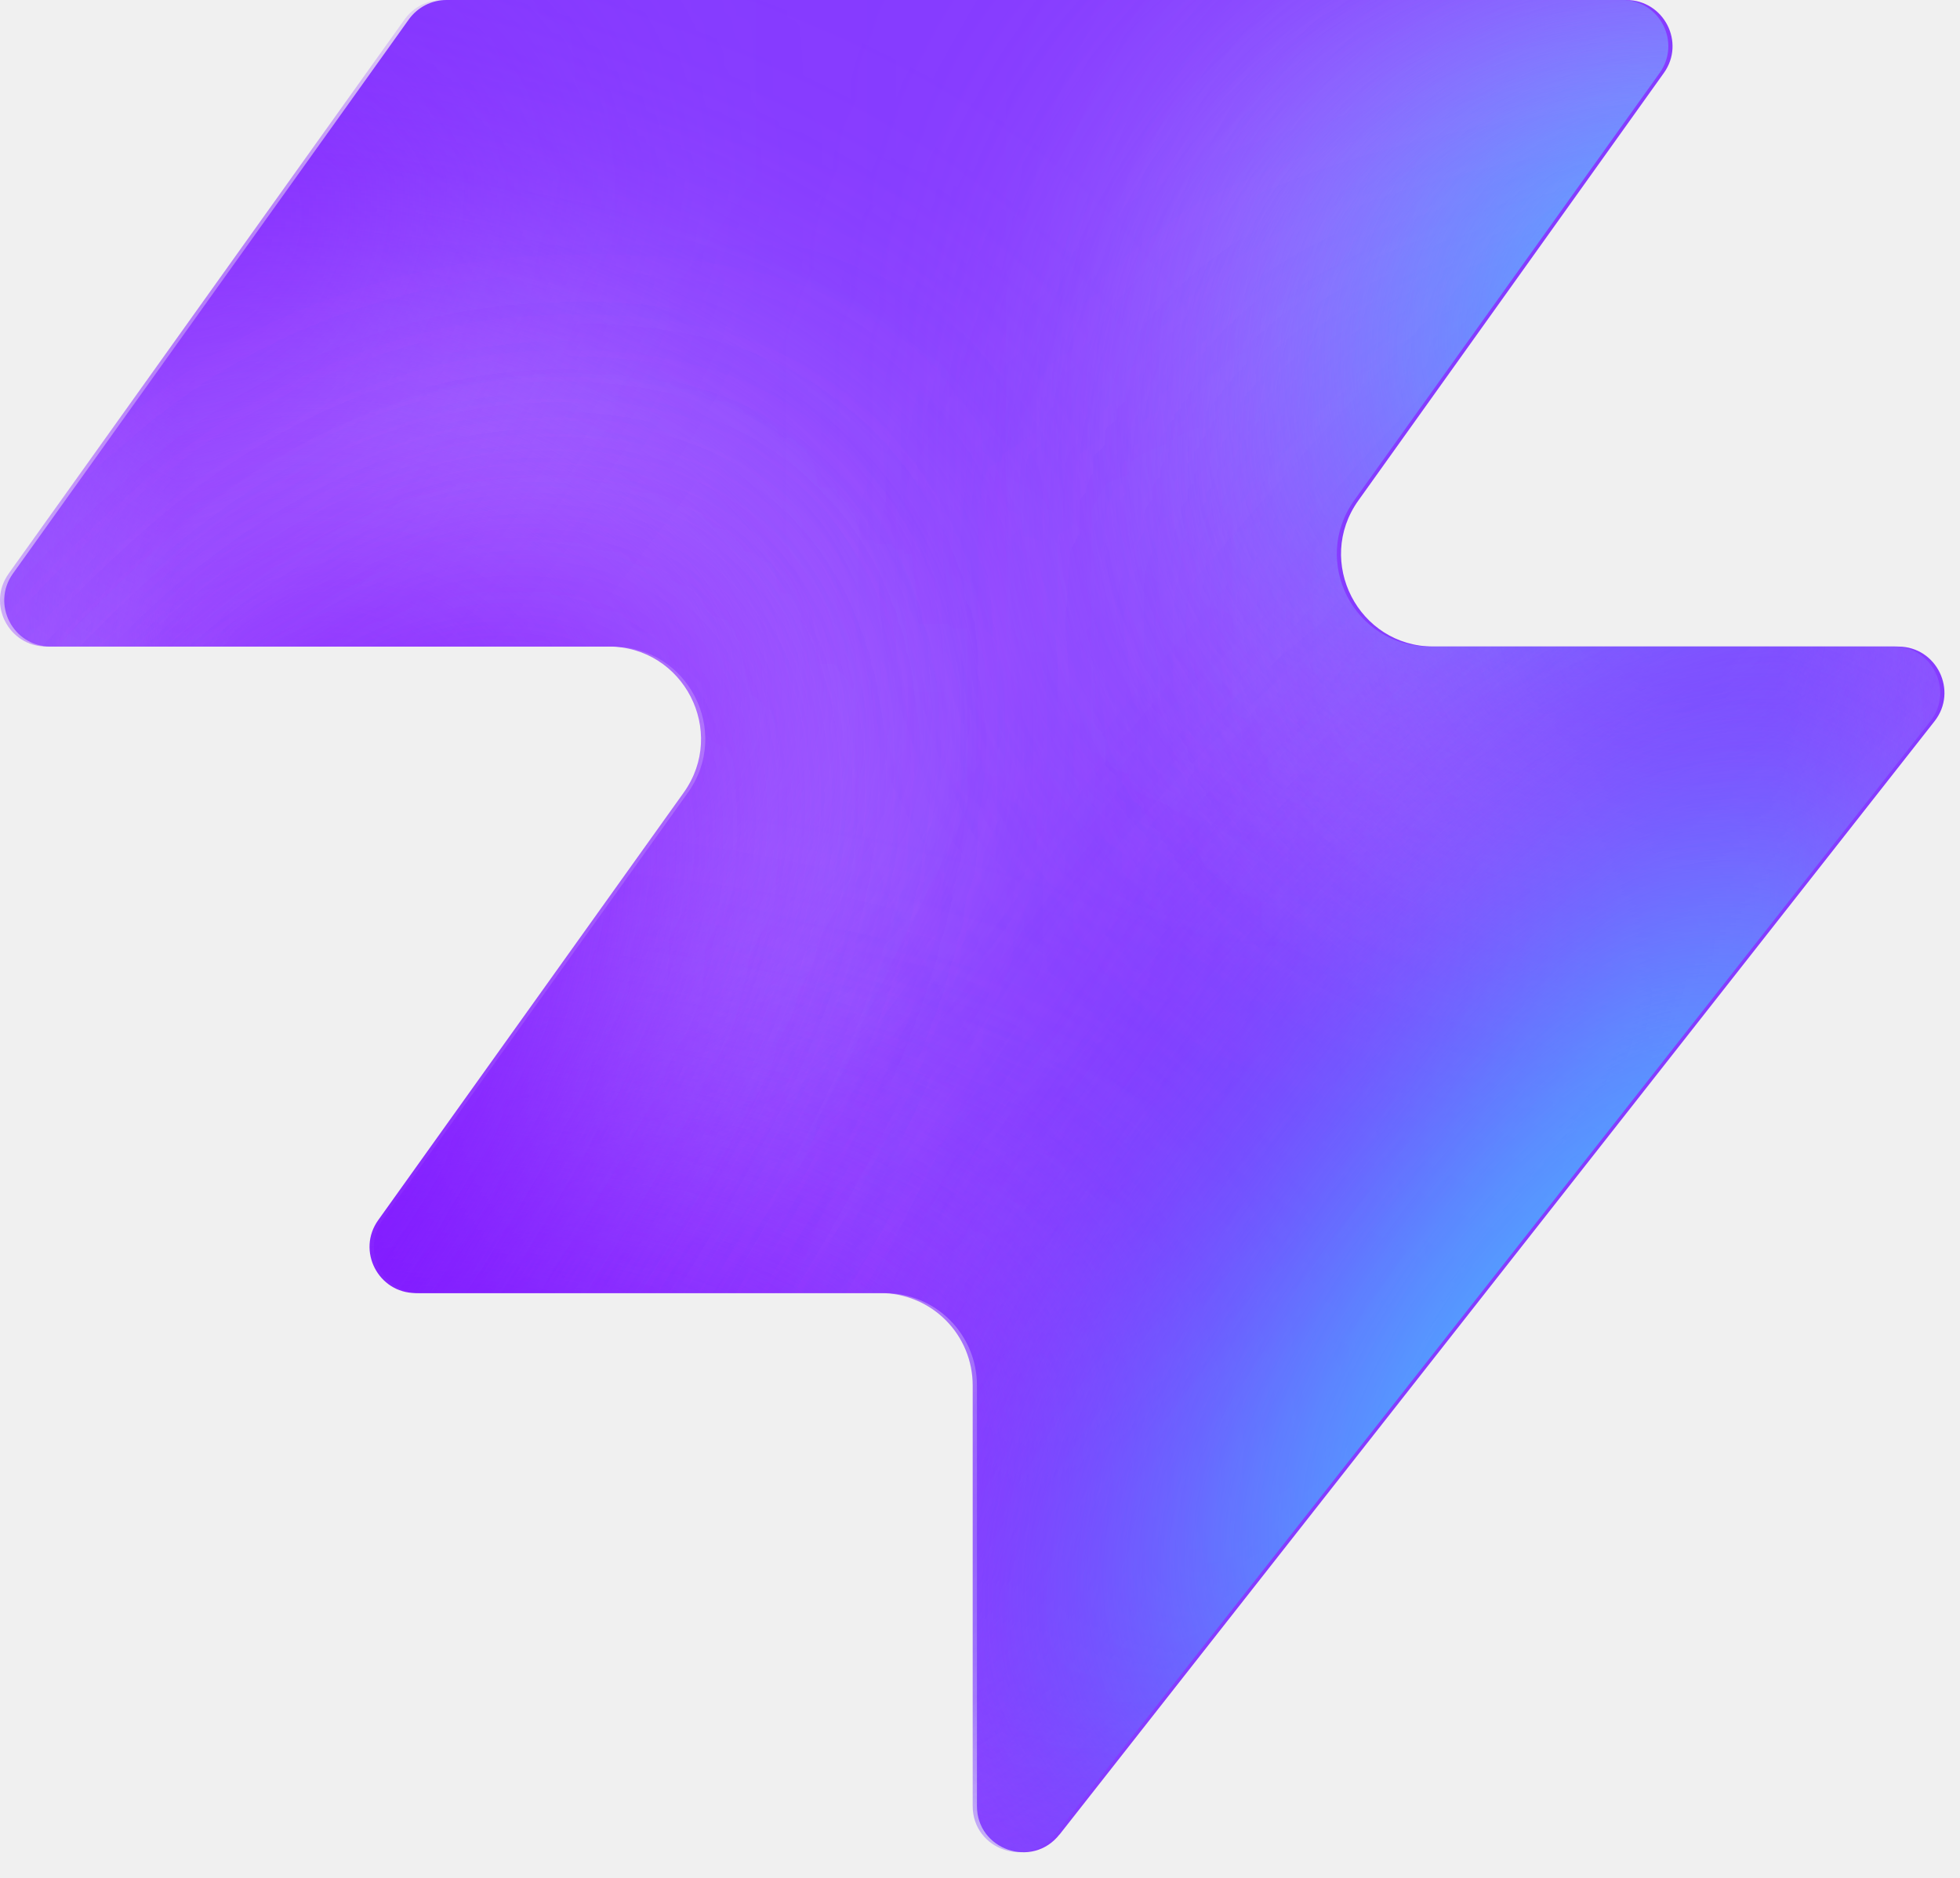
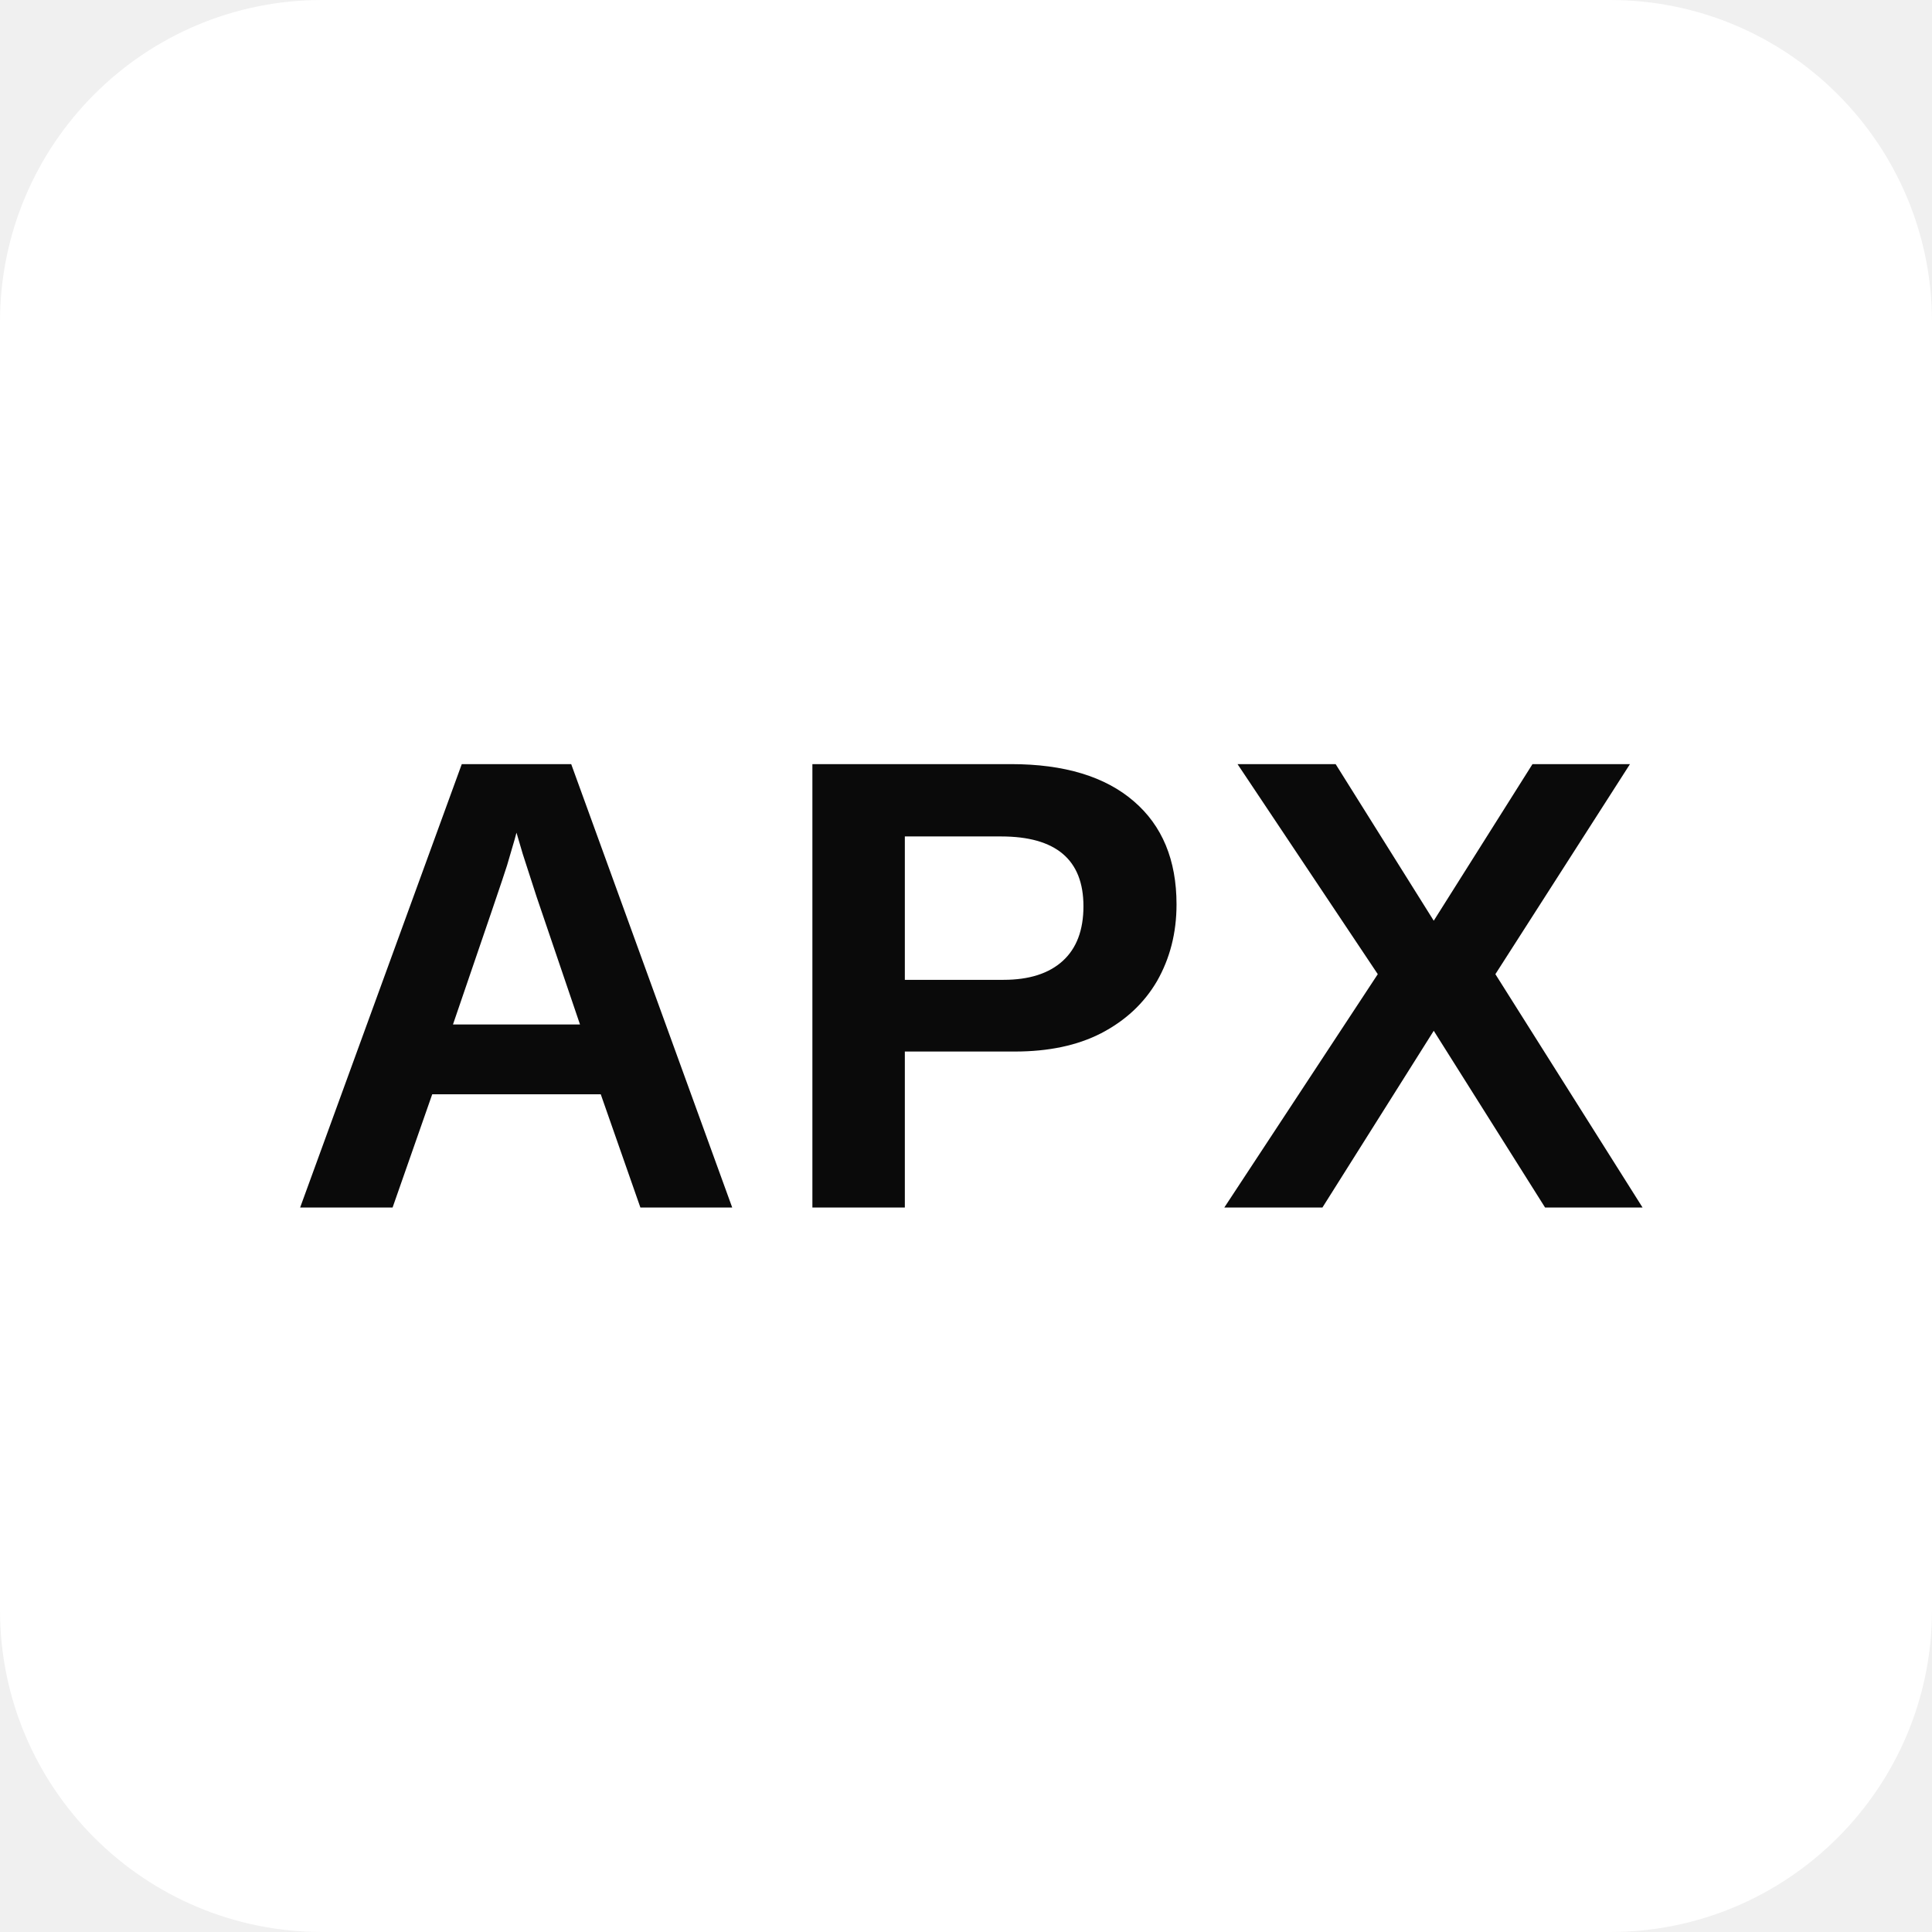
- <svg xmlns="http://www.w3.org/2000/svg" width="48" height="46" fill="none" viewBox="0 0 48 46">
-   <path fill="#863bff" d="M25.946 44.938c-.664.845-2.021.375-2.021-.698V33.937a2.26 2.26 0 0 0-2.262-2.262H10.287c-.92 0-1.456-1.04-.92-1.788l7.48-10.471c1.07-1.497 0-3.578-1.842-3.578H1.237c-.92 0-1.456-1.04-.92-1.788L10.013.474c.214-.297.556-.474.92-.474h28.894c.92 0 1.456 1.04.92 1.788l-7.48 10.471c-1.07 1.498 0 3.579 1.842 3.579h11.377c.943 0 1.473 1.088.89 1.83L25.947 44.94z" style="fill:#863bff;fill:color(display-p3 .525 .23 1);fill-opacity:1" />
-   <mask id="a" width="48" height="46" x="0" y="0" maskUnits="userSpaceOnUse" style="mask-type:alpha">
-     <path fill="#000" d="M25.842 44.938c-.664.844-2.021.375-2.021-.698V33.937a2.26 2.26 0 0 0-2.262-2.262H10.183c-.92 0-1.456-1.04-.92-1.788l7.48-10.471c1.07-1.498 0-3.579-1.842-3.579H1.133c-.92 0-1.456-1.04-.92-1.787L9.91.473c.214-.297.556-.474.92-.474h28.894c.92 0 1.456 1.04.92 1.788l-7.48 10.471c-1.07 1.498 0 3.578 1.842 3.578h11.377c.943 0 1.473 1.088.89 1.832L25.843 44.94z" style="fill:#000;fill-opacity:1" />
-   </mask>
-   <g mask="url(#a)">
-     <g filter="url(#b)">
-       <ellipse cx="5.508" cy="14.704" fill="#ede6ff" rx="5.508" ry="14.704" style="fill:#ede6ff;fill:color(display-p3 .927 .903 1);fill-opacity:1" transform="matrix(.00324 1 1 -.00324 -4.47 31.516)" />
-     </g>
-     <g filter="url(#c)">
-       <ellipse cx="10.399" cy="29.851" fill="#ede6ff" rx="10.399" ry="29.851" style="fill:#ede6ff;fill:color(display-p3 .927 .903 1);fill-opacity:1" transform="matrix(.00324 1 1 -.00324 -39.328 7.883)" />
-     </g>
-     <g filter="url(#d)">
-       <ellipse cx="5.508" cy="30.487" fill="#7e14ff" rx="5.508" ry="30.487" style="fill:#7e14ff;fill:color(display-p3 .492 .077 1);fill-opacity:1" transform="rotate(89.814 -25.913 -14.639)scale(1 -1)" />
-     </g>
-     <g filter="url(#e)">
-       <ellipse cx="5.508" cy="30.599" fill="#7e14ff" rx="5.508" ry="30.599" style="fill:#7e14ff;fill:color(display-p3 .492 .077 1);fill-opacity:1" transform="rotate(89.814 -32.644 -3.334)scale(1 -1)" />
-     </g>
-     <g filter="url(#f)">
-       <ellipse cx="5.508" cy="30.599" fill="#7e14ff" rx="5.508" ry="30.599" style="fill:#7e14ff;fill:color(display-p3 .492 .077 1);fill-opacity:1" transform="matrix(.00324 1 1 -.00324 -34.34 30.47)" />
-     </g>
-     <g filter="url(#g)">
-       <ellipse cx="14.072" cy="22.078" fill="#ede6ff" rx="14.072" ry="22.078" style="fill:#ede6ff;fill:color(display-p3 .927 .903 1);fill-opacity:1" transform="rotate(93.35 24.506 48.493)scale(-1 1)" />
-     </g>
-     <g filter="url(#h)">
-       <ellipse cx="3.47" cy="21.501" fill="#7e14ff" rx="3.47" ry="21.501" style="fill:#7e14ff;fill:color(display-p3 .492 .077 1);fill-opacity:1" transform="rotate(89.009 28.708 47.59)scale(-1 1)" />
-     </g>
-     <g filter="url(#i)">
-       <ellipse cx="3.47" cy="21.501" fill="#7e14ff" rx="3.47" ry="21.501" style="fill:#7e14ff;fill:color(display-p3 .492 .077 1);fill-opacity:1" transform="rotate(89.009 28.708 47.59)scale(-1 1)" />
-     </g>
-     <g filter="url(#j)">
-       <ellipse cx=".387" cy="8.972" fill="#7e14ff" rx="4.407" ry="29.108" style="fill:#7e14ff;fill:color(display-p3 .492 .077 1);fill-opacity:1" transform="rotate(39.51 .387 8.972)" />
-     </g>
-     <g filter="url(#k)">
-       <ellipse cx="47.523" cy="-6.092" fill="#7e14ff" rx="4.407" ry="29.108" style="fill:#7e14ff;fill:color(display-p3 .492 .077 1);fill-opacity:1" transform="rotate(37.892 47.523 -6.092)" />
-     </g>
-     <g filter="url(#l)">
-       <ellipse cx="41.412" cy="6.333" fill="#47bfff" rx="5.971" ry="9.665" style="fill:#47bfff;fill:color(display-p3 .28 .748 1);fill-opacity:1" transform="rotate(37.892 41.412 6.333)" />
-     </g>
-     <g filter="url(#m)">
-       <ellipse cx="-1.879" cy="38.332" fill="#7e14ff" rx="4.407" ry="29.108" style="fill:#7e14ff;fill:color(display-p3 .492 .077 1);fill-opacity:1" transform="rotate(37.892 -1.88 38.332)" />
-     </g>
-     <g filter="url(#n)">
-       <ellipse cx="-1.879" cy="38.332" fill="#7e14ff" rx="4.407" ry="29.108" style="fill:#7e14ff;fill:color(display-p3 .492 .077 1);fill-opacity:1" transform="rotate(37.892 -1.88 38.332)" />
-     </g>
-     <g filter="url(#o)">
-       <ellipse cx="35.651" cy="29.907" fill="#7e14ff" rx="4.407" ry="29.108" style="fill:#7e14ff;fill:color(display-p3 .492 .077 1);fill-opacity:1" transform="rotate(37.892 35.651 29.907)" />
-     </g>
-     <g filter="url(#p)">
-       <ellipse cx="38.418" cy="32.4" fill="#47bfff" rx="5.971" ry="15.297" style="fill:#47bfff;fill:color(display-p3 .28 .748 1);fill-opacity:1" transform="rotate(37.892 38.418 32.4)" />
-     </g>
-   </g>
-   <defs>
-     <filter id="b" width="60.045" height="41.654" x="-19.77" y="16.149" color-interpolation-filters="sRGB" filterUnits="userSpaceOnUse">
-       <feFlood flood-opacity="0" result="BackgroundImageFix" />
-       <feBlend in="SourceGraphic" in2="BackgroundImageFix" result="shape" />
-       <feGaussianBlur result="effect1_foregroundBlur_2002_17158" stdDeviation="7.659" />
-     </filter>
-     <filter id="c" width="90.34" height="51.437" x="-54.613" y="-7.533" color-interpolation-filters="sRGB" filterUnits="userSpaceOnUse">
-       <feFlood flood-opacity="0" result="BackgroundImageFix" />
-       <feBlend in="SourceGraphic" in2="BackgroundImageFix" result="shape" />
-       <feGaussianBlur result="effect1_foregroundBlur_2002_17158" stdDeviation="7.659" />
-     </filter>
-     <filter id="d" width="79.355" height="29.4" x="-49.64" y="2.03" color-interpolation-filters="sRGB" filterUnits="userSpaceOnUse">
-       <feFlood flood-opacity="0" result="BackgroundImageFix" />
-       <feBlend in="SourceGraphic" in2="BackgroundImageFix" result="shape" />
-       <feGaussianBlur result="effect1_foregroundBlur_2002_17158" stdDeviation="4.596" />
-     </filter>
-     <filter id="e" width="79.579" height="29.4" x="-45.045" y="20.029" color-interpolation-filters="sRGB" filterUnits="userSpaceOnUse">
-       <feFlood flood-opacity="0" result="BackgroundImageFix" />
-       <feBlend in="SourceGraphic" in2="BackgroundImageFix" result="shape" />
-       <feGaussianBlur result="effect1_foregroundBlur_2002_17158" stdDeviation="4.596" />
-     </filter>
-     <filter id="f" width="79.579" height="29.4" x="-43.513" y="21.178" color-interpolation-filters="sRGB" filterUnits="userSpaceOnUse">
-       <feFlood flood-opacity="0" result="BackgroundImageFix" />
-       <feBlend in="SourceGraphic" in2="BackgroundImageFix" result="shape" />
-       <feGaussianBlur result="effect1_foregroundBlur_2002_17158" stdDeviation="4.596" />
-     </filter>
-     <filter id="g" width="74.749" height="58.852" x="15.756" y="-17.901" color-interpolation-filters="sRGB" filterUnits="userSpaceOnUse">
-       <feFlood flood-opacity="0" result="BackgroundImageFix" />
-       <feBlend in="SourceGraphic" in2="BackgroundImageFix" result="shape" />
-       <feGaussianBlur result="effect1_foregroundBlur_2002_17158" stdDeviation="7.659" />
-     </filter>
-     <filter id="h" width="61.377" height="25.362" x="23.548" y="2.284" color-interpolation-filters="sRGB" filterUnits="userSpaceOnUse">
-       <feFlood flood-opacity="0" result="BackgroundImageFix" />
-       <feBlend in="SourceGraphic" in2="BackgroundImageFix" result="shape" />
-       <feGaussianBlur result="effect1_foregroundBlur_2002_17158" stdDeviation="4.596" />
-     </filter>
-     <filter id="i" width="61.377" height="25.362" x="23.548" y="2.284" color-interpolation-filters="sRGB" filterUnits="userSpaceOnUse">
-       <feFlood flood-opacity="0" result="BackgroundImageFix" />
-       <feBlend in="SourceGraphic" in2="BackgroundImageFix" result="shape" />
-       <feGaussianBlur result="effect1_foregroundBlur_2002_17158" stdDeviation="4.596" />
-     </filter>
-     <filter id="j" width="56.045" height="63.649" x="-27.636" y="-22.853" color-interpolation-filters="sRGB" filterUnits="userSpaceOnUse">
-       <feFlood flood-opacity="0" result="BackgroundImageFix" />
-       <feBlend in="SourceGraphic" in2="BackgroundImageFix" result="shape" />
-       <feGaussianBlur result="effect1_foregroundBlur_2002_17158" stdDeviation="4.596" />
-     </filter>
-     <filter id="k" width="54.814" height="64.646" x="20.116" y="-38.415" color-interpolation-filters="sRGB" filterUnits="userSpaceOnUse">
-       <feFlood flood-opacity="0" result="BackgroundImageFix" />
-       <feBlend in="SourceGraphic" in2="BackgroundImageFix" result="shape" />
-       <feGaussianBlur result="effect1_foregroundBlur_2002_17158" stdDeviation="4.596" />
-     </filter>
-     <filter id="l" width="33.541" height="35.313" x="24.641" y="-11.323" color-interpolation-filters="sRGB" filterUnits="userSpaceOnUse">
-       <feFlood flood-opacity="0" result="BackgroundImageFix" />
-       <feBlend in="SourceGraphic" in2="BackgroundImageFix" result="shape" />
-       <feGaussianBlur result="effect1_foregroundBlur_2002_17158" stdDeviation="4.596" />
-     </filter>
-     <filter id="m" width="54.814" height="64.646" x="-29.286" y="6.009" color-interpolation-filters="sRGB" filterUnits="userSpaceOnUse">
-       <feFlood flood-opacity="0" result="BackgroundImageFix" />
-       <feBlend in="SourceGraphic" in2="BackgroundImageFix" result="shape" />
-       <feGaussianBlur result="effect1_foregroundBlur_2002_17158" stdDeviation="4.596" />
-     </filter>
-     <filter id="n" width="54.814" height="64.646" x="-29.286" y="6.009" color-interpolation-filters="sRGB" filterUnits="userSpaceOnUse">
-       <feFlood flood-opacity="0" result="BackgroundImageFix" />
-       <feBlend in="SourceGraphic" in2="BackgroundImageFix" result="shape" />
-       <feGaussianBlur result="effect1_foregroundBlur_2002_17158" stdDeviation="4.596" />
-     </filter>
-     <filter id="o" width="54.814" height="64.646" x="8.244" y="-2.416" color-interpolation-filters="sRGB" filterUnits="userSpaceOnUse">
-       <feFlood flood-opacity="0" result="BackgroundImageFix" />
-       <feBlend in="SourceGraphic" in2="BackgroundImageFix" result="shape" />
-       <feGaussianBlur result="effect1_foregroundBlur_2002_17158" stdDeviation="4.596" />
-     </filter>
-     <filter id="p" width="39.409" height="43.623" x="18.713" y="10.588" color-interpolation-filters="sRGB" filterUnits="userSpaceOnUse">
-       <feFlood flood-opacity="0" result="BackgroundImageFix" />
-       <feBlend in="SourceGraphic" in2="BackgroundImageFix" result="shape" />
-       <feGaussianBlur result="effect1_foregroundBlur_2002_17158" stdDeviation="4.596" />
-     </filter>
-   </defs>
+ <svg xmlns="http://www.w3.org/2000/svg" width="48" height="48" viewBox="0 0 48 48">
+   <rect width="48" height="48" rx="8" fill="#FFFFFF" />
+   <text x="24" y="30" text-anchor="middle" font-family="Arial, Helvetica, sans-serif" font-size="16" font-weight="800" letter-spacing="0.5" fill="#0A0A0A">APX</text>
</svg>
